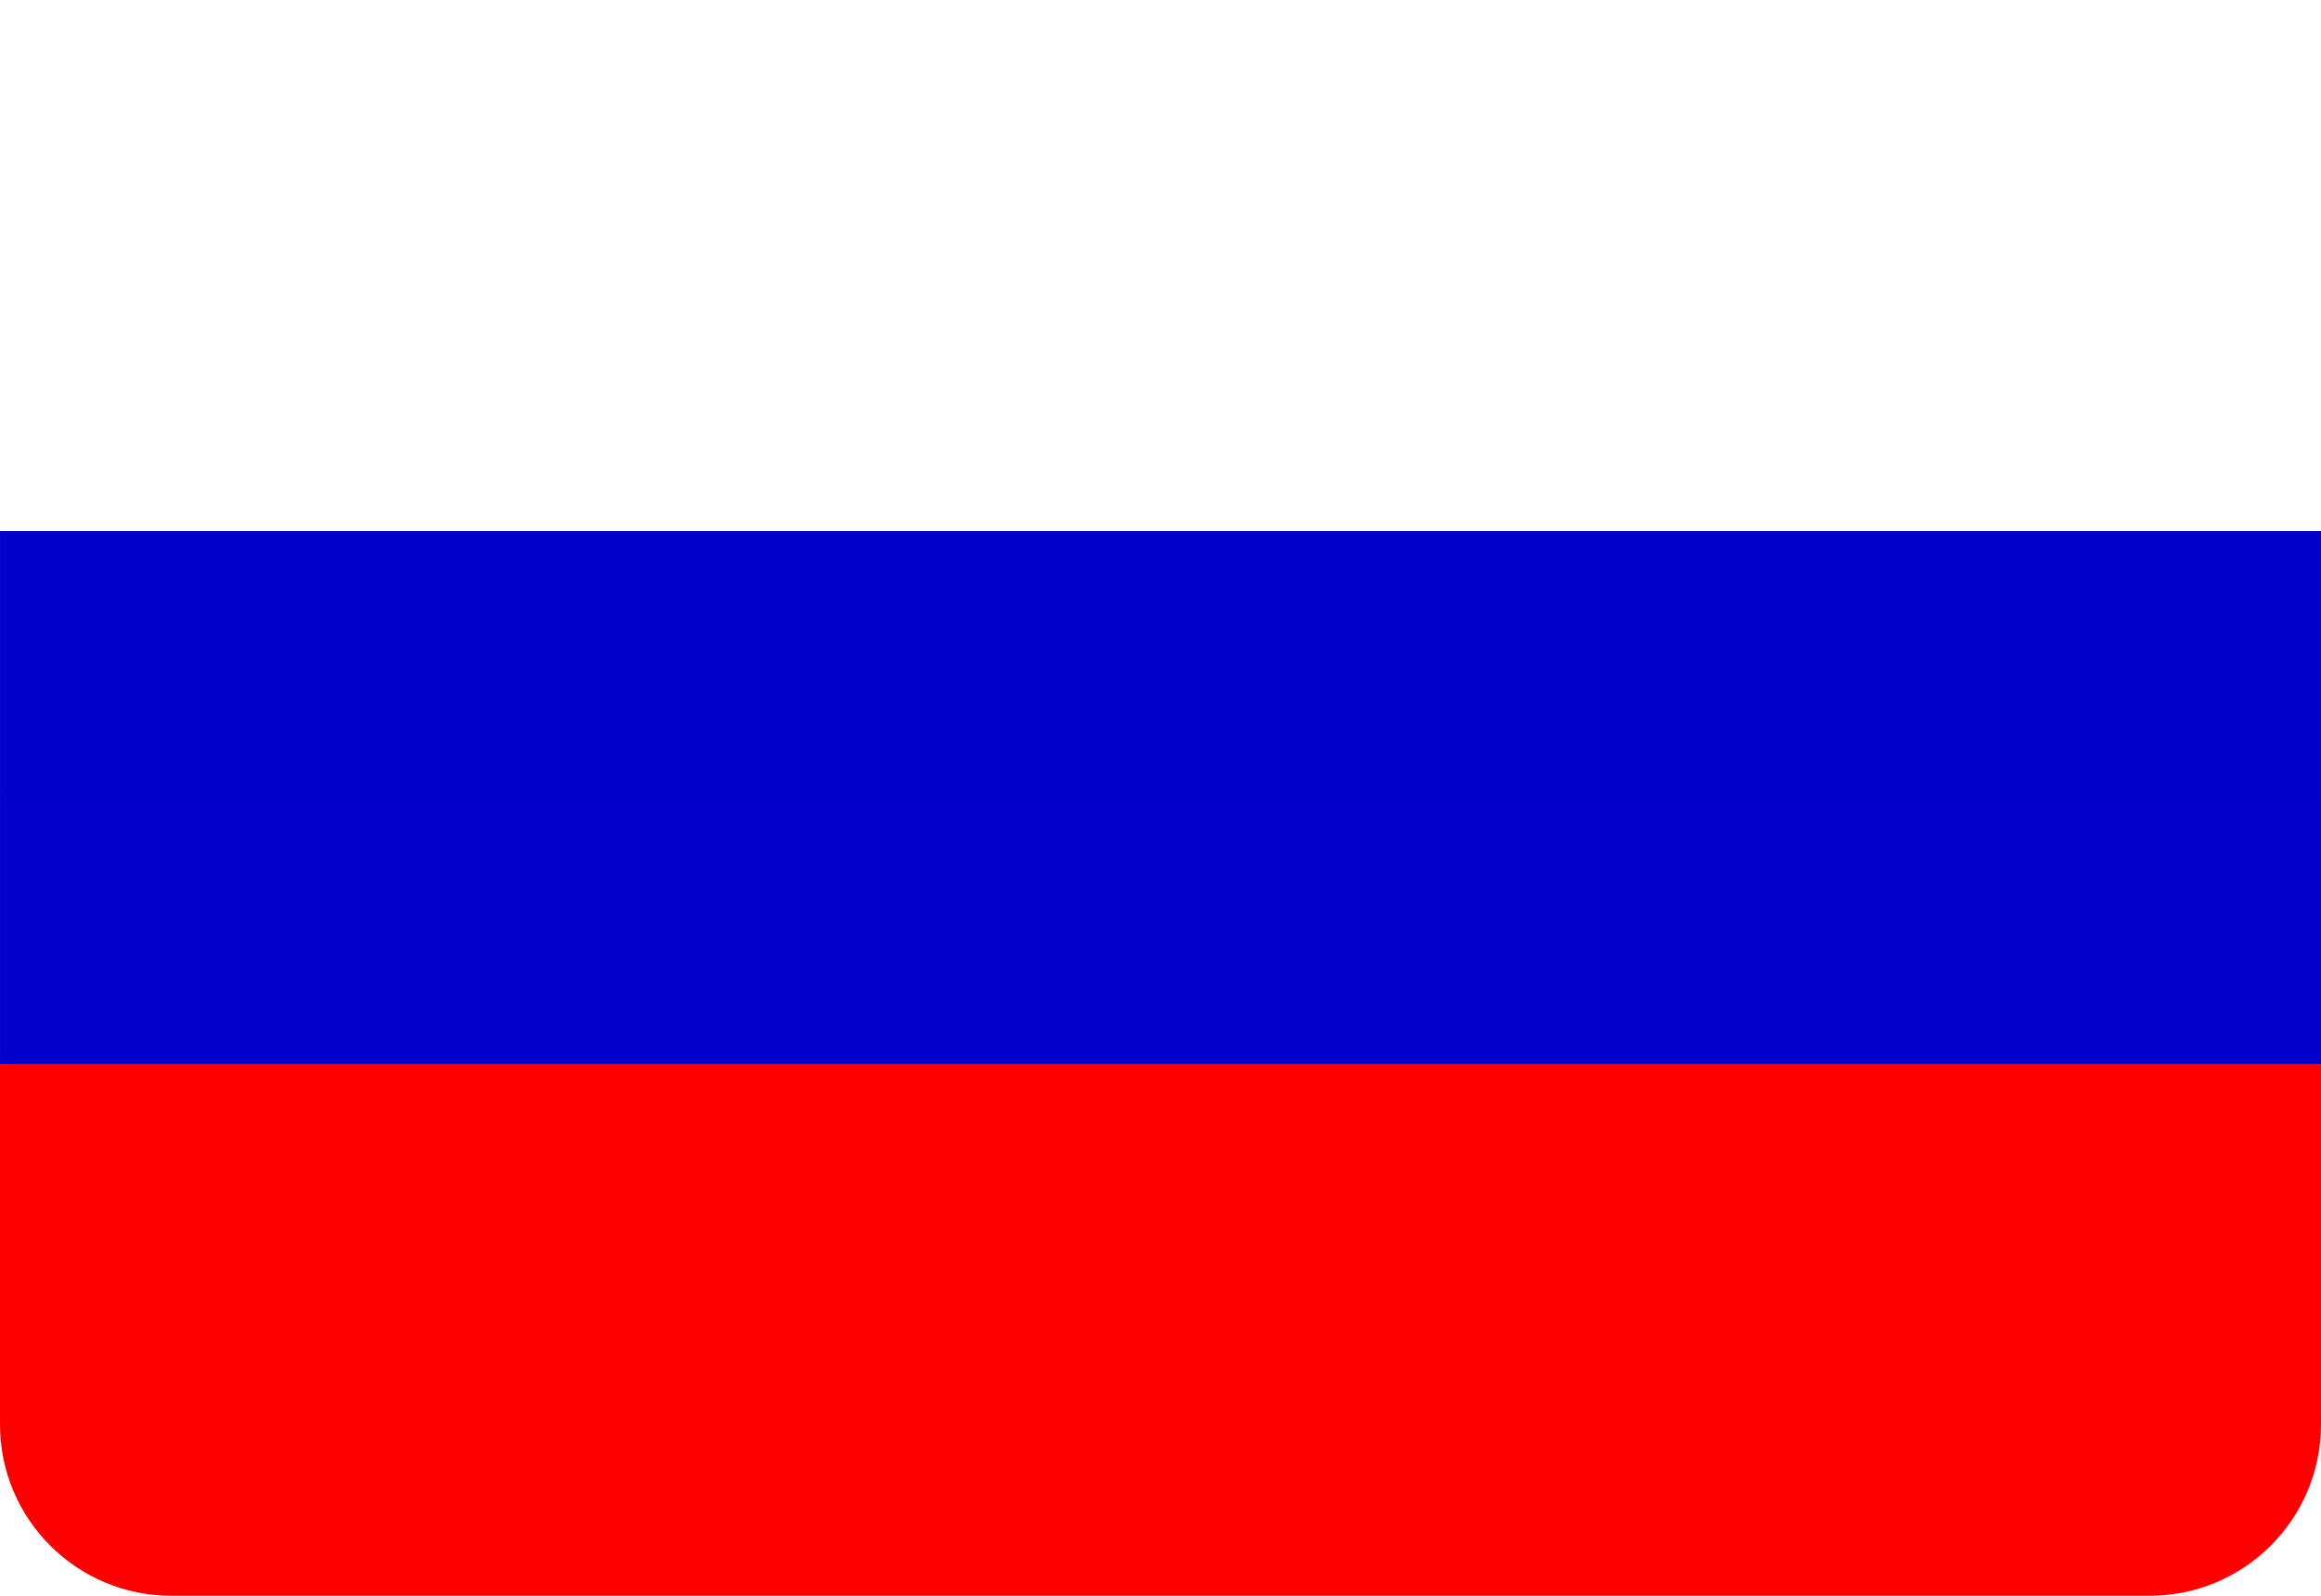
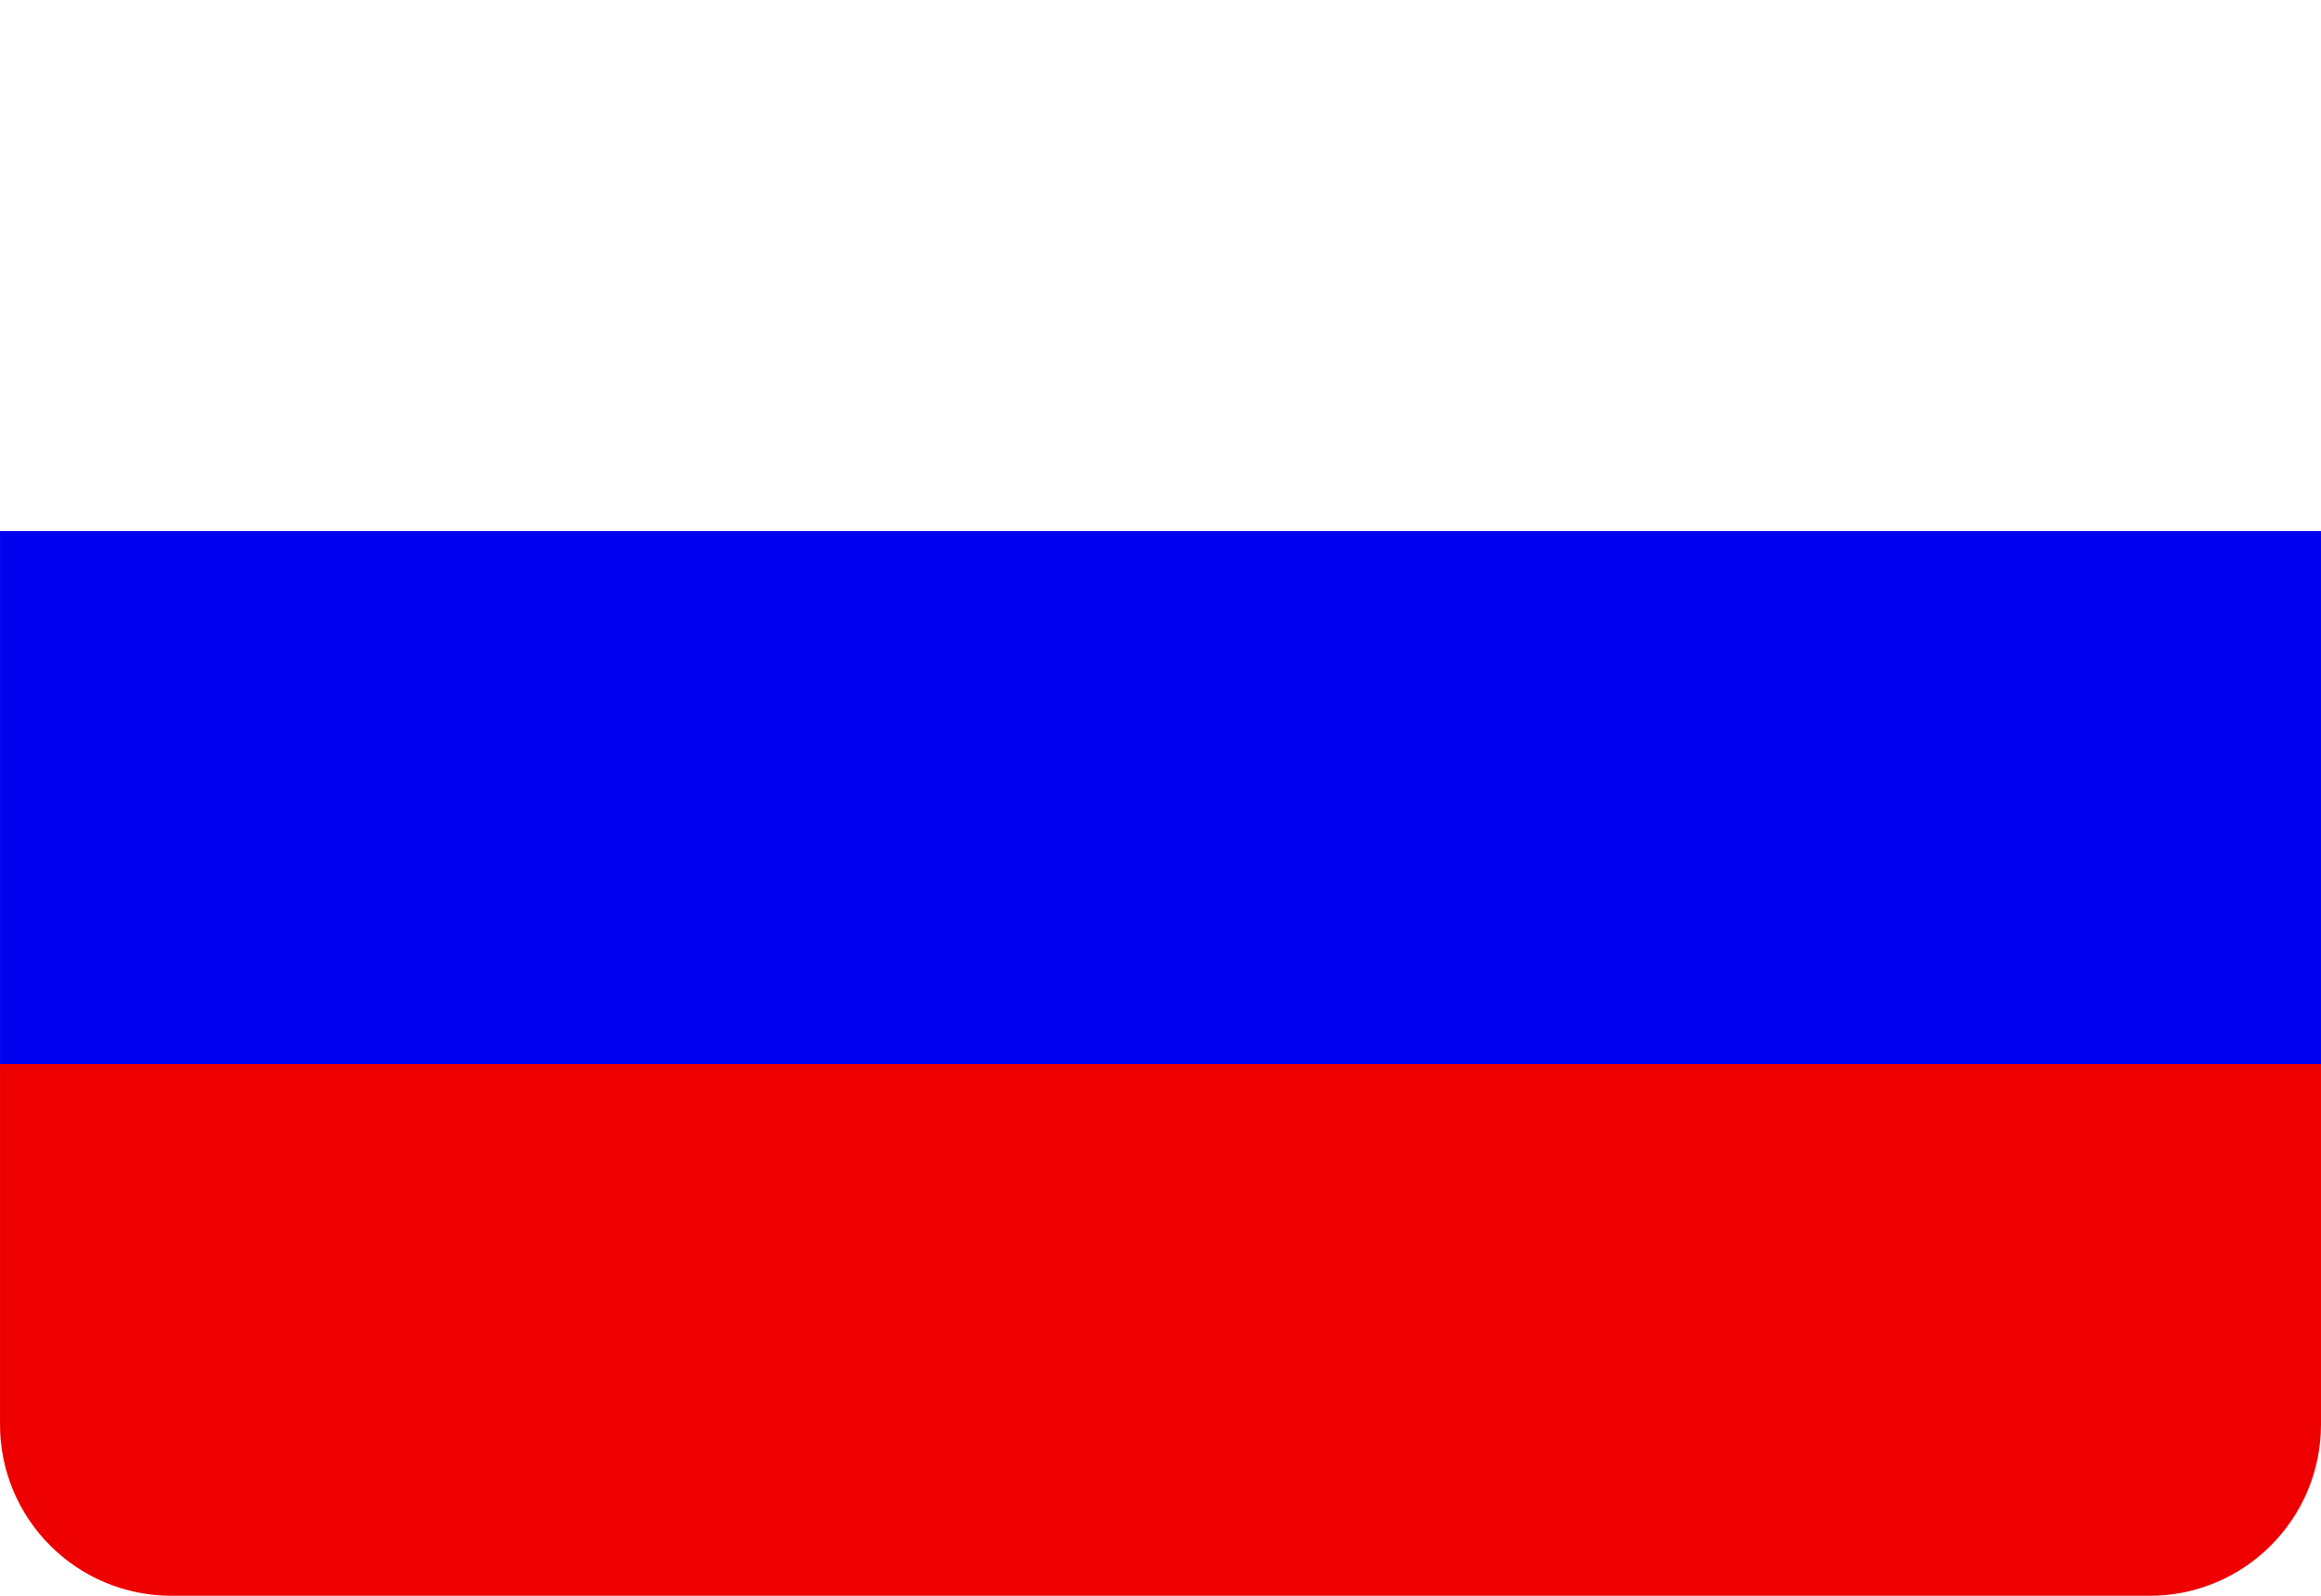
<svg xmlns="http://www.w3.org/2000/svg" width="256" height="176" viewBox="0 0 67.733 46.567">
  <defs />
  <defs>
    <linearGradient id="prefix__a">
      <stop offset="0" stop-color="#fff" />
      <stop offset=".333" stop-color="#fff" />
-       <stop offset=".333" stop-color="#0200cc" />
-       <stop offset=".667" stop-color="#0300cc" />
-       <stop offset=".667" stop-color="red" />
-       <stop offset="1" stop-color="red" />
+       <stop offset=".333" stop-color="#00e" />
+       <stop offset=".667" stop-color="#00e" />
+       <stop offset=".667" stop-color="#e00" />
+       <stop offset="1" stop-color="#e00" />
    </linearGradient>
    <linearGradient href="#prefix__a" id="prefix__b" x1="0" y1="0" x2="0" y2="100%" gradientUnits="userSpaceOnUse" />
  </defs>
  <rect width="100%" height="100%" ry="5" fill="url(#prefix__b)" />
</svg>
